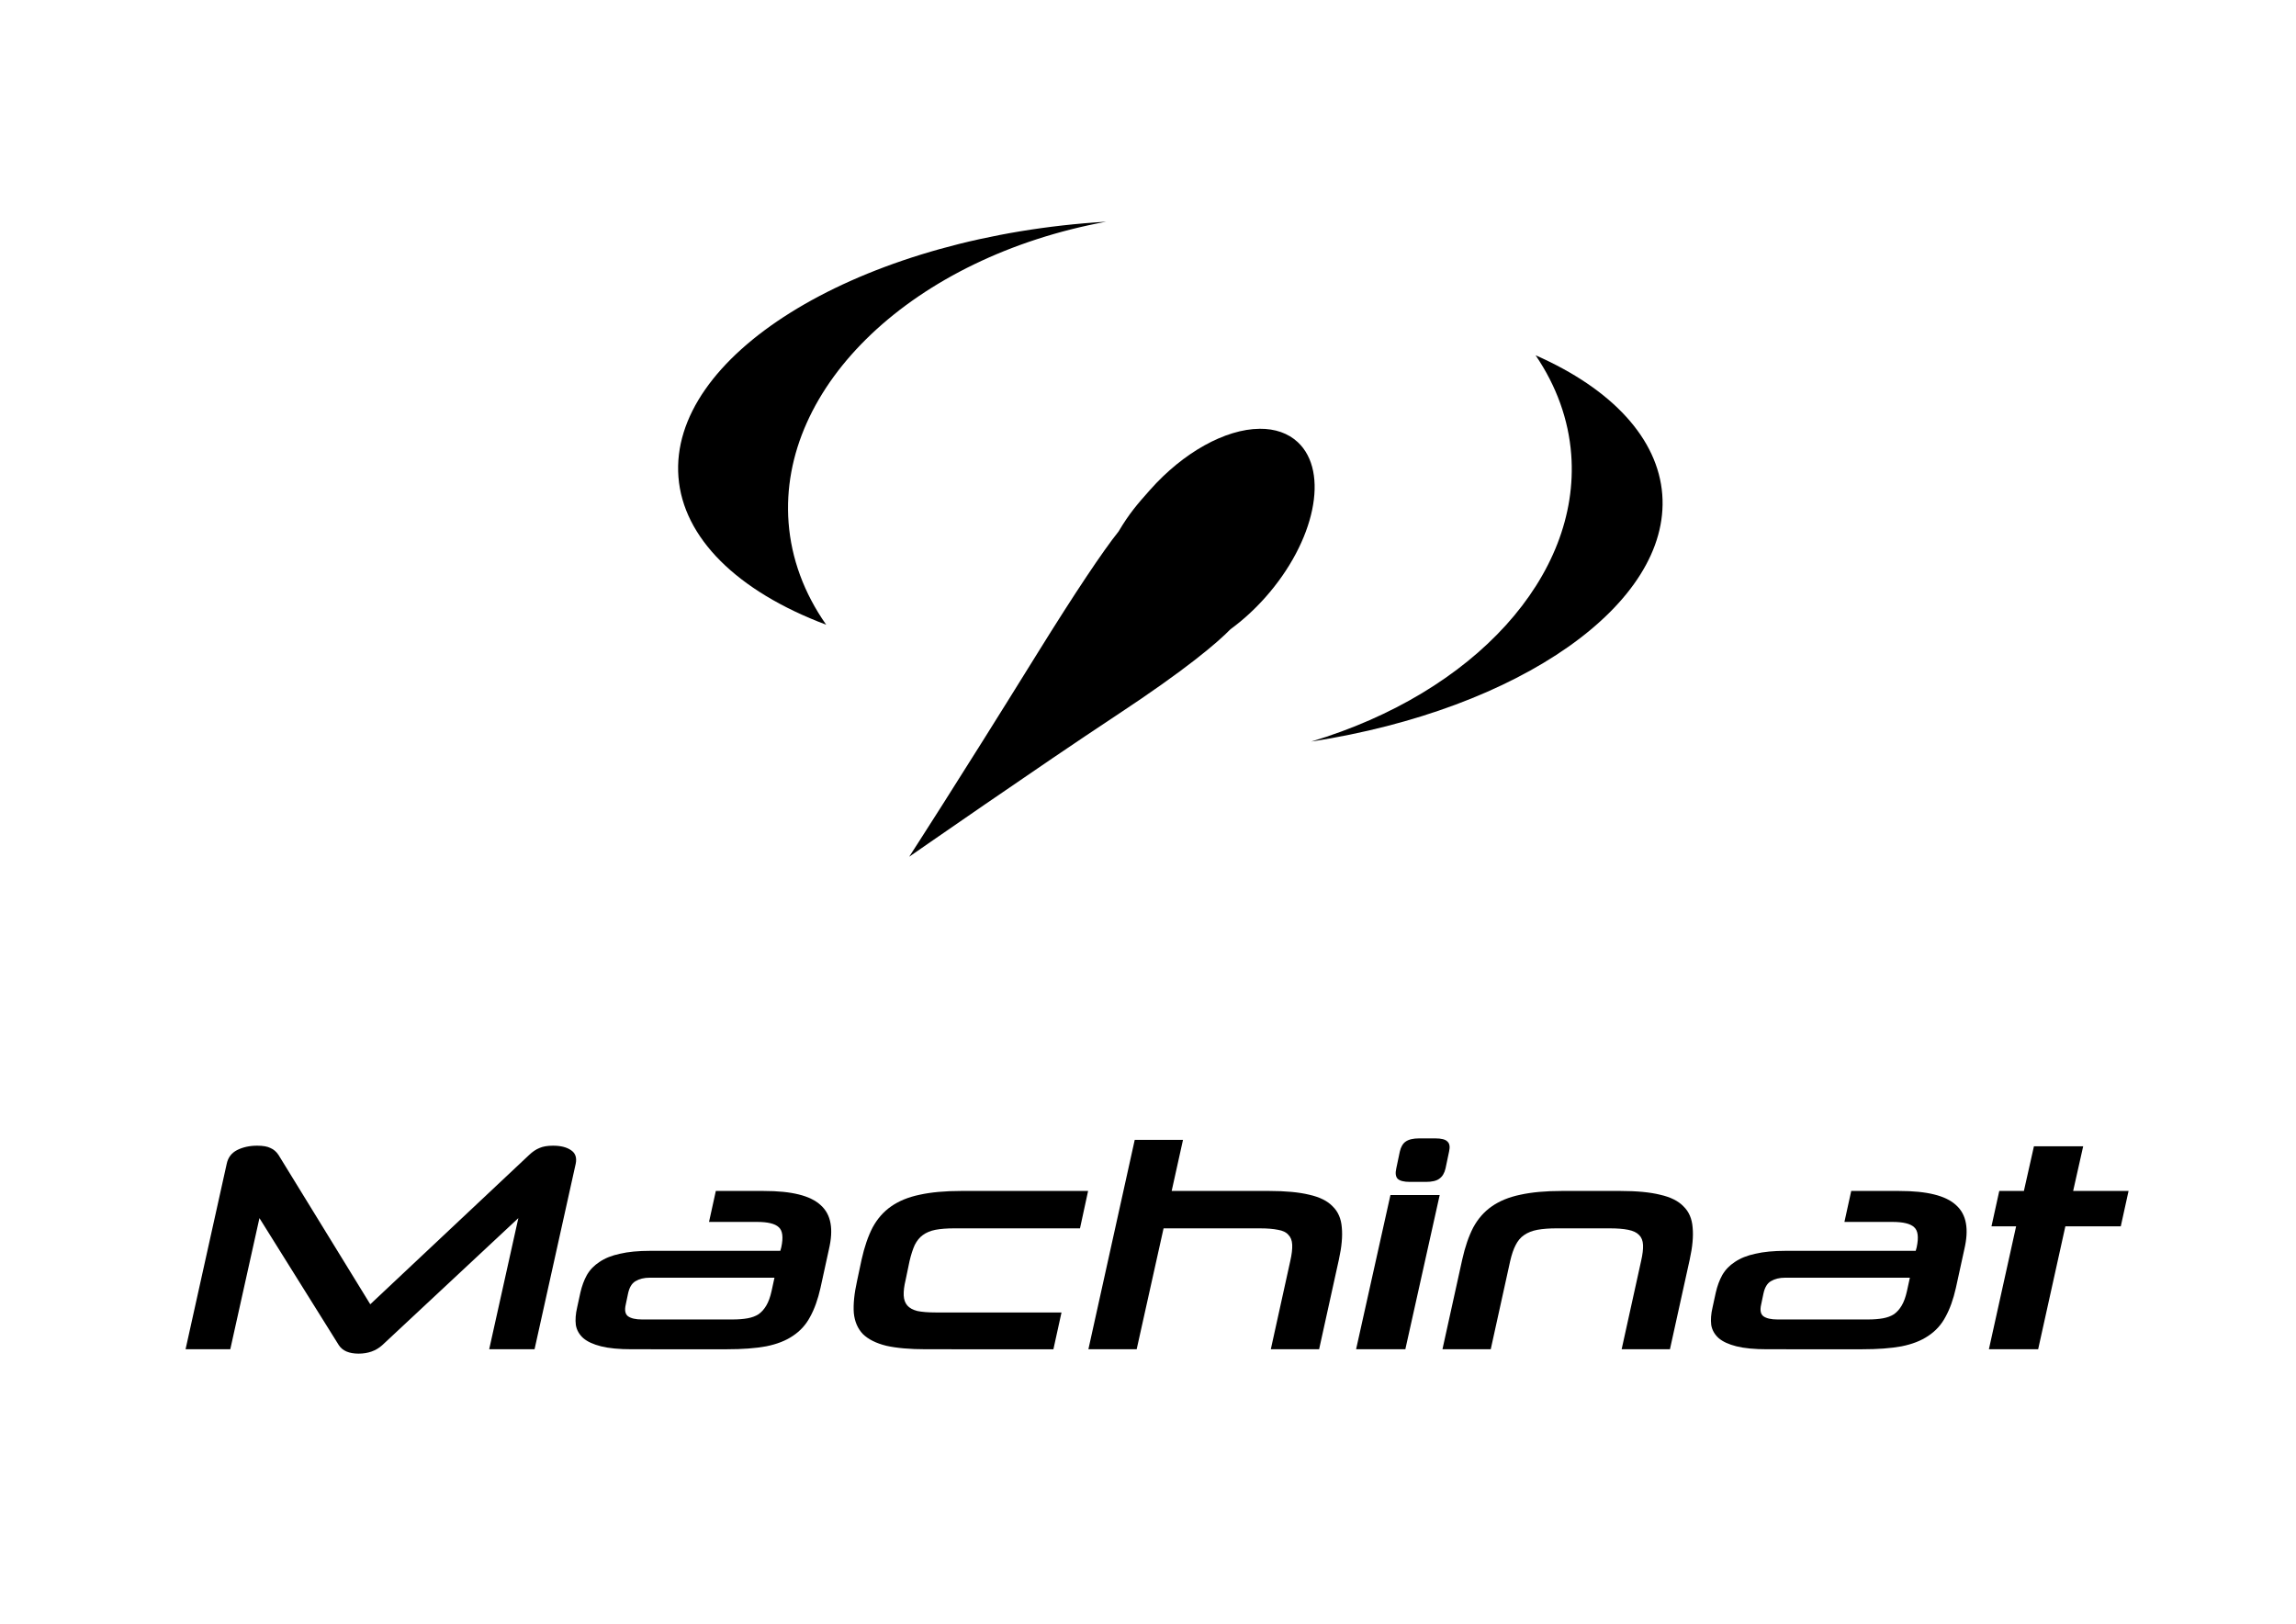
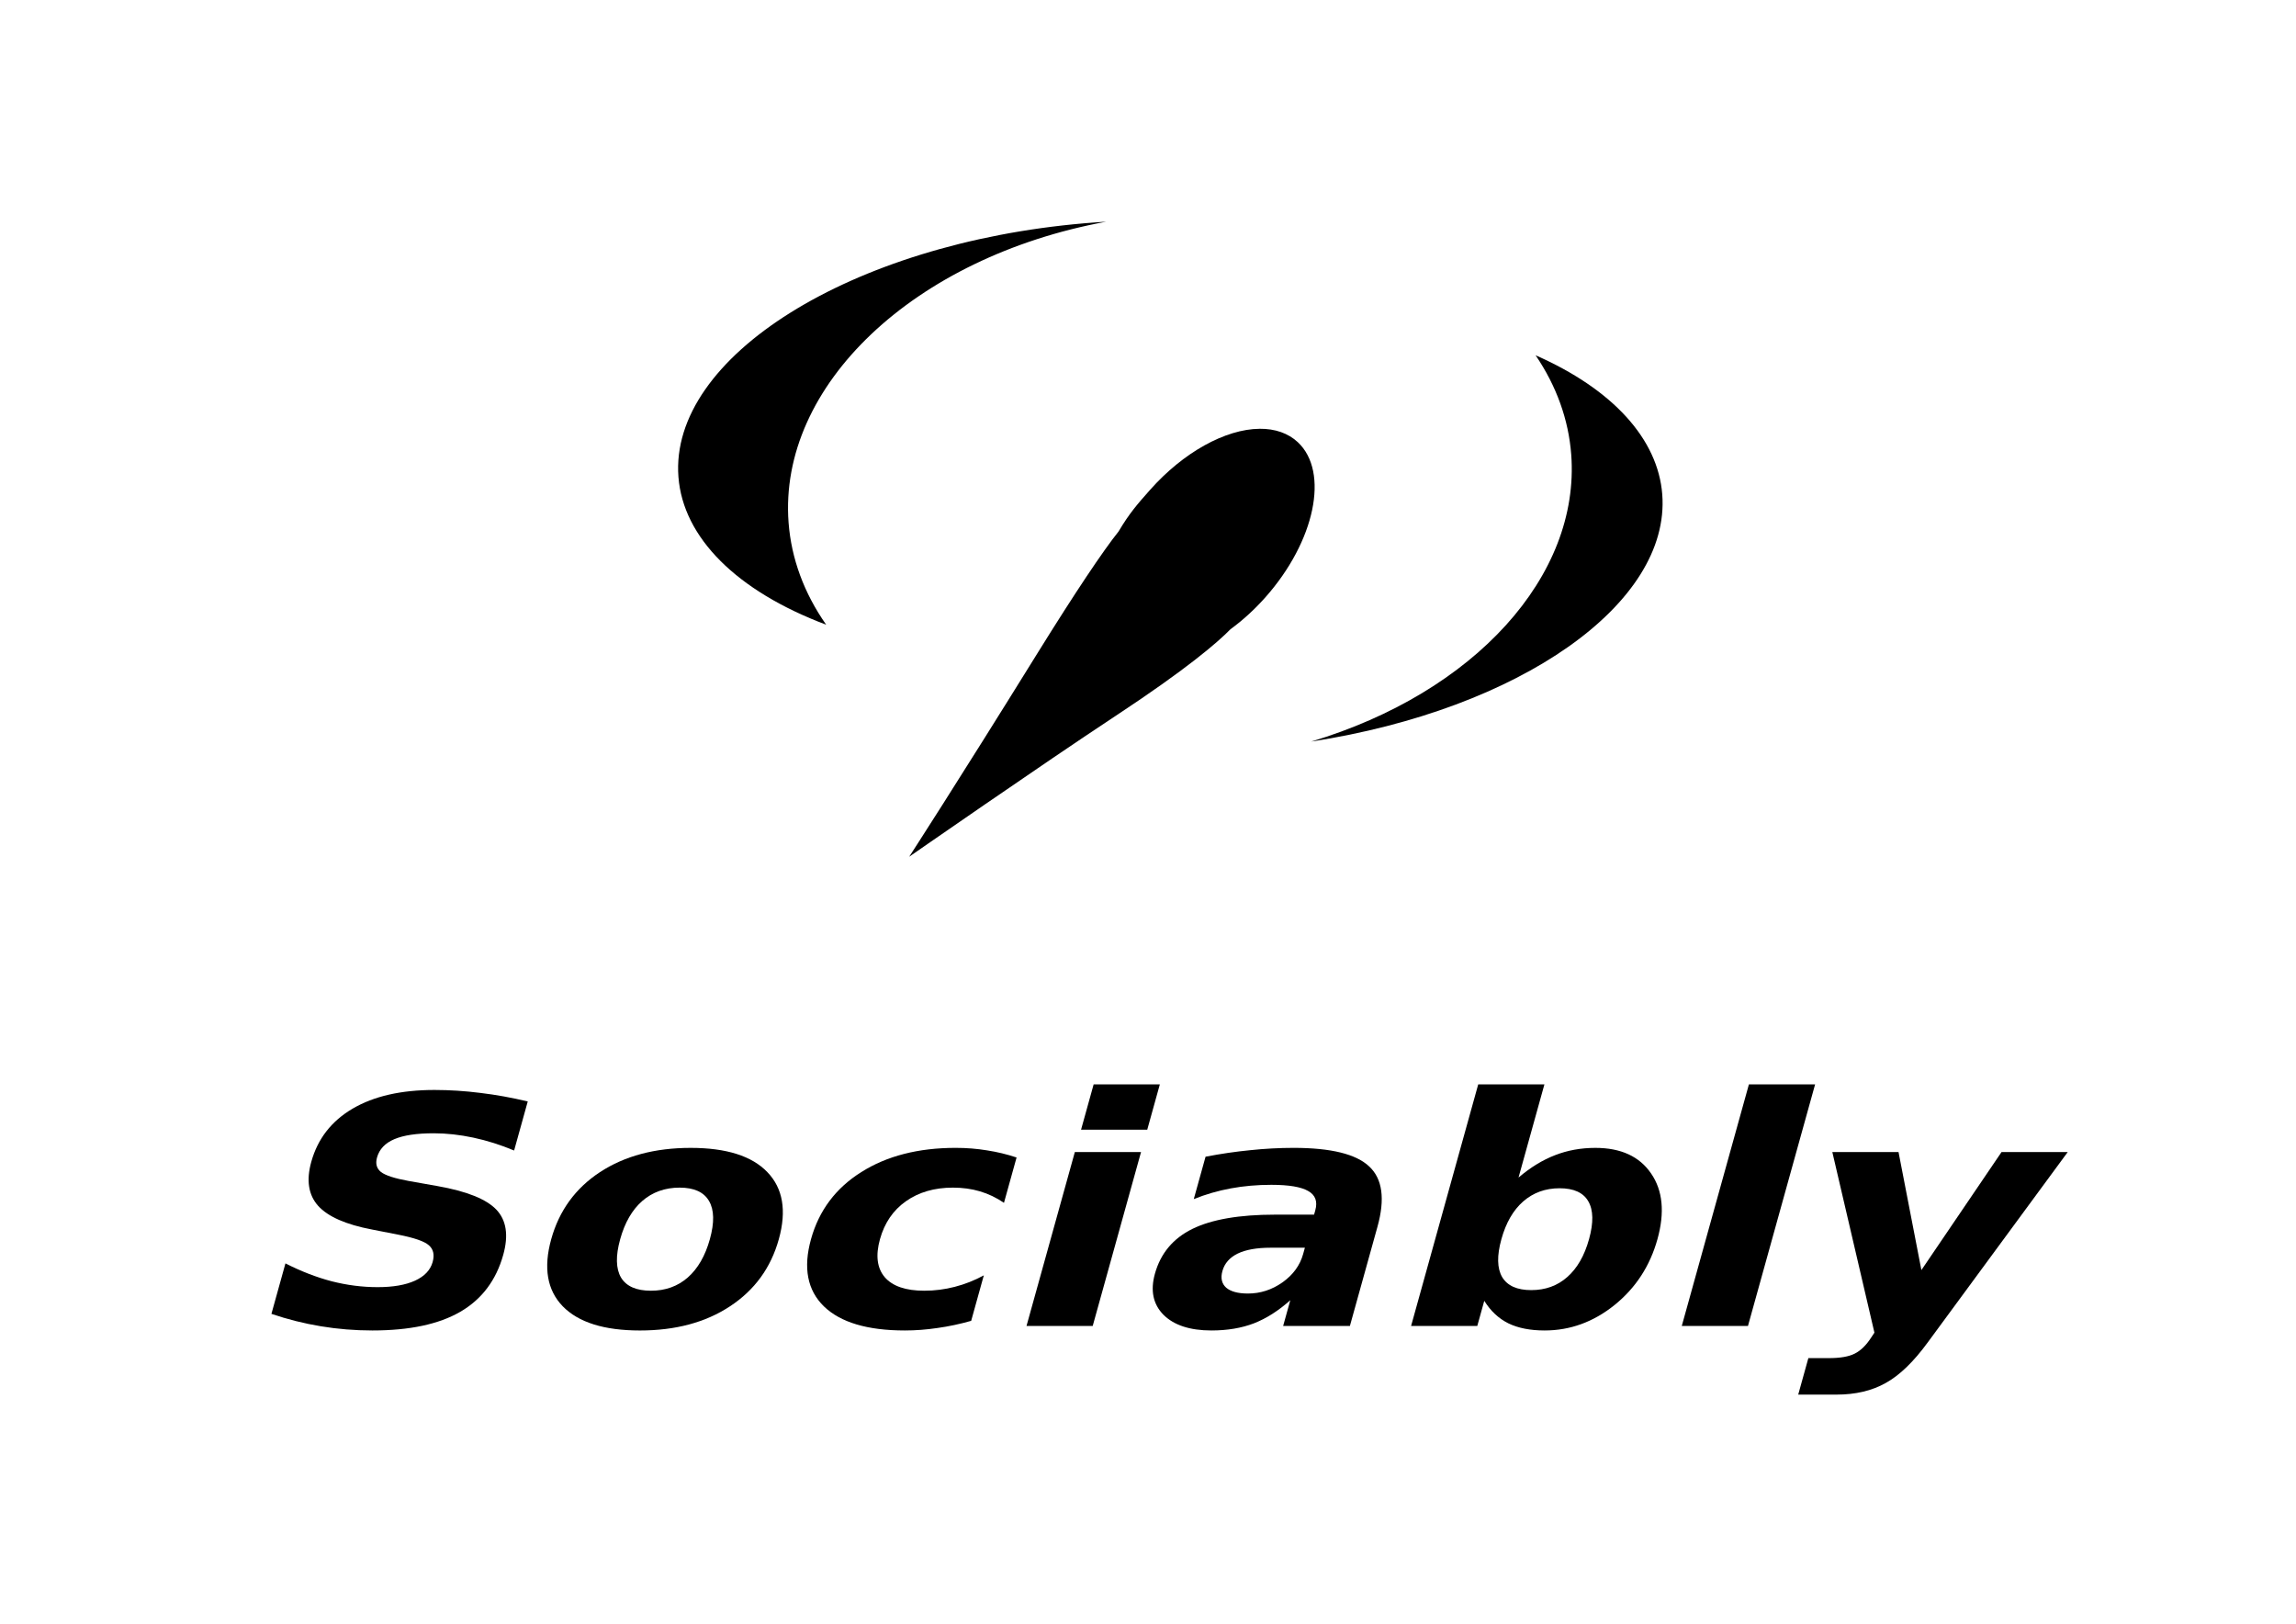
<svg xmlns="http://www.w3.org/2000/svg" xmlns:xlink="http://www.w3.org/1999/xlink" width="297mm" height="210mm" viewBox="0 0 297 210" version="1.1" id="svg8">
  <defs id="defs2">
    <linearGradient id="linearGradient1043">
      <stop style="stop-color:#000000;stop-opacity:1;" offset="0" id="stop1039" />
      <stop style="stop-color:#000000;stop-opacity:0;" offset="1" id="stop1041" />
    </linearGradient>
    <linearGradient xlink:href="#linearGradient1043" id="linearGradient1045" x1="100.789" y1="115.432" x2="100.789" y2="104.293" gradientUnits="userSpaceOnUse" />
    <pattern patternUnits="userSpaceOnUse" width="949.933" height="105.22" patternTransform="translate(89.44737,591.3442)" id="pattern903">
      <text xml:space="preserve" style="font-style:normal;font-variant:normal;font-weight:normal;font-stretch:normal;font-size:150.392px;line-height:1.25;font-family:Neuropolitical;-inkscape-font-specification:Neuropolitical;fill:#000000;fill-opacity:1;stroke:none;stroke-width:4.239" x="-8.723" y="108.583" id="text898" transform="scale(1.0534,0.9493072)">
-         <tspan id="tspan896" x="-8.723" y="108.583" style="font-style:italic;font-variant:normal;font-weight:normal;font-stretch:normal;font-size:150.392px;font-family:Neuropolitical;-inkscape-font-specification:'Neuropolitical Italic';fill:#000000;fill-opacity:1;stroke-width:4.239">Machinat</tspan>
+         <tspan id="tspan896" x="-8.723" y="108.583" style="font-style:italic;font-variant:normal;font-weight:normal;font-stretch:normal;font-size:150.392px;font-family:Neuropolitical;-inkscape-font-specification:'Neuropolitical Italic';fill:#000000;fill-opacity:1;stroke-width:4.239">Sociably</tspan>
      </text>
    </pattern>
  </defs>
  <g id="layer1">
    <path id="path857" style="fill:#000000;fill-opacity:1;stroke:none;stroke-width:5.04;stroke-miterlimit:4;stroke-dasharray:none;stroke-opacity:1" d="m 198.64,45.953 a 35.54,50.814 84.411 0 1 4.606,12.829 35.54,50.814 84.411 0 1 -33.636,37.128 28.175,54.842 84.872 0 0 45.413,-31.958 28.175,54.842 84.872 0 0 -16.383,-18 z" />
    <path id="ellipse859" style="fill:#000000;fill-opacity:1;stroke:none;stroke-width:5.04;stroke-miterlimit:4;stroke-dasharray:none;stroke-opacity:1" d="m 143.097,28.672 a 28.175,54.842 84.872 0 0 -2.848,0.207 28.175,54.842 84.872 0 0 -52.489,32.808 28.175,54.842 84.872 0 0 19.111,19.11 35.54,50.814 84.411 0 1 -4.864,-13.201 35.54,50.814 84.411 0 1 41.089,-38.924 z" />
    <path id="path855" style="fill:#000000;fill-opacity:1;stroke:none;stroke-width:6.592;stroke-linecap:butt;stroke-linejoin:miter;stroke-opacity:0.023;stroke-miterlimit:4;stroke-dasharray:none" d="m 162.936,55.457 c -4.441,0.04 -9.874,3.065 -14.152,7.881 -1.682,1.894 -2.69,3.042 -4.093,5.404 -1.965,2.442 -5.646,7.934 -10.498,15.757 -10.659,17.189 -16.584,26.305 -16.584,26.305 0,0 17.17,-11.934 26.696,-18.211 9.186,-6.052 13.163,-9.475 14.87,-11.216 1.601,-1.171 3.126,-2.565 4.506,-4.119 6.431,-7.24 8.309,-16.225 4.196,-20.07 -1.236,-1.155 -2.934,-1.751 -4.941,-1.733 z" />
-     <rect style="fill:none;stroke:none;stroke-width:0.265" width="251.336" height="27.839" x="24.003" y="147.232" id="rect907" />
    <text id="text88" y="172.243" x="51.861" style="font-style:normal;font-weight:normal;font-size:10.583px;line-height:1.25;font-family:sans-serif;fill:#000000;fill-opacity:1;stroke:none;stroke-width:0.265" xml:space="preserve">
      <tspan style="stroke-width:0.265" y="172.243" x="51.861" id="tspan86" />
    </text>
-     <path d="m 63.279,174.505 3.772,-16.961 -17.605,16.432 q -1.216,1.095 -3.06,1.095 -1.844,0 -2.557,-1.095 l -10.269,-16.432 -3.772,16.961 h -5.784 l 5.323,-23.987 q 0.251,-1.209 1.341,-1.775 1.132,-0.567 2.599,-0.567 1.132,0 1.719,0.302 0.629,0.264 1.048,0.907 l 11.862,19.303 20.539,-19.303 q 0.671,-0.642 1.341,-0.907 0.671,-0.302 1.76,-0.302 1.467,0 2.305,0.567 0.88,0.567 0.629,1.775 l -5.323,23.987 z" style="font-style:italic;font-variant:normal;font-weight:normal;font-stretch:normal;font-size:39.791px;line-height:1.25;font-family:Neuropolitical;-inkscape-font-specification:'Neuropolitical Italic';fill:#000000;fill-opacity:1;stroke:none;stroke-width:1.122" id="path1922" />
-     <path d="m 81.739,174.505 q -2.473,0 -3.982,-0.378 -1.509,-0.378 -2.305,-1.058 -0.796,-0.718 -0.964,-1.7 -0.126,-1.02 0.168,-2.266 l 0.419,-1.926 q 0.293,-1.284 0.838,-2.266 0.587,-1.02 1.635,-1.7 1.048,-0.718 2.641,-1.058 1.593,-0.378 3.94,-0.378 h 16.808 l 0.126,-0.453 q 0.419,-1.964 -0.335,-2.606 -0.713,-0.68 -2.808,-0.68 h -6.204 l 0.88,-4.004 h 6.204 q 2.725,0 4.527,0.453 1.844,0.453 2.85,1.398 1.006,0.907 1.257,2.342 0.251,1.398 -0.21,3.362 l -1.09,4.986 q -0.503,2.229 -1.341,3.74 -0.796,1.511 -2.222,2.455 -1.383,0.944 -3.479,1.36 -2.054,0.378 -5.072,0.378 z m 18.443,-9.255 H 84.044 q -1.09,0 -1.844,0.453 -0.713,0.416 -0.964,1.624 l -0.293,1.398 q -0.251,1.095 0.293,1.511 0.587,0.416 1.802,0.416 h 11.736 q 1.09,0 1.928,-0.151 0.838,-0.151 1.425,-0.529 0.587,-0.416 1.006,-1.133 0.419,-0.718 0.671,-1.851 z" style="font-style:italic;font-variant:normal;font-weight:normal;font-stretch:normal;font-size:39.791px;line-height:1.25;font-family:Neuropolitical;-inkscape-font-specification:'Neuropolitical Italic';fill:#000000;fill-opacity:1;stroke:none;stroke-width:1.122" id="path1924" />
-     <path d="m 119.794,174.505 q -3.144,0 -5.156,-0.453 -1.97,-0.491 -3.018,-1.511 -1.006,-1.058 -1.174,-2.72 -0.126,-1.7 0.419,-4.155 l 0.587,-2.758 q 0.545,-2.455 1.425,-4.155 0.922,-1.7 2.389,-2.72 1.509,-1.058 3.689,-1.511 2.222,-0.491 5.365,-0.491 H 140.752 l -1.048,4.835 h -16.222 q -1.467,0 -2.473,0.189 -0.964,0.189 -1.635,0.68 -0.629,0.453 -1.048,1.284 -0.377,0.831 -0.671,2.078 l -0.503,2.418 q -0.293,1.209 -0.252,2.04 0.042,0.793 0.461,1.284 0.419,0.491 1.299,0.718 0.922,0.189 2.389,0.189 h 16.263 l -1.048,4.76 z" style="font-style:italic;font-variant:normal;font-weight:normal;font-stretch:normal;font-size:39.791px;line-height:1.25;font-family:Neuropolitical;-inkscape-font-specification:'Neuropolitical Italic';fill:#000000;fill-opacity:1;stroke:none;stroke-width:1.122" id="path1926" />
-     <path d="m 164.387,174.505 2.515,-11.408 q 0.293,-1.284 0.252,-2.115 -0.042,-0.831 -0.503,-1.284 -0.419,-0.491 -1.341,-0.642 -0.922,-0.189 -2.347,-0.189 h -12.449 l -3.479,15.638 h -6.245 l 5.994,-27.084 h 6.245 l -1.467,6.61 h 12.617 q 3.186,0 5.198,0.491 2.012,0.453 3.018,1.511 1.048,1.02 1.174,2.72 0.168,1.7 -0.377,4.155 l -2.557,11.597 z" style="font-style:italic;font-variant:normal;font-weight:normal;font-stretch:normal;font-size:39.791px;line-height:1.25;font-family:Neuropolitical;-inkscape-font-specification:'Neuropolitical Italic';fill:#000000;fill-opacity:1;stroke:none;stroke-width:1.122" id="path1928" />
-     <path d="m 175.418,174.505 4.443,-19.945 h 6.371 l -4.443,19.945 z m 6.958,-21.645 q -1.174,0 -1.593,-0.416 -0.377,-0.416 -0.168,-1.322 l 0.461,-2.191 q 0.21,-0.907 0.754,-1.284 0.587,-0.416 1.76,-0.416 h 2.054 q 1.216,0 1.593,0.416 0.419,0.378 0.21,1.284 l -0.461,2.191 q -0.21,0.907 -0.796,1.322 -0.545,0.416 -1.76,0.416 z" style="font-style:italic;font-variant:normal;font-weight:normal;font-stretch:normal;font-size:39.791px;line-height:1.25;font-family:Neuropolitical;-inkscape-font-specification:'Neuropolitical Italic';fill:#000000;fill-opacity:1;stroke:none;stroke-width:1.122" id="path1930" />
-     <path d="m 209.769,174.505 2.515,-11.408 q 0.293,-1.284 0.252,-2.078 -0.042,-0.831 -0.503,-1.284 -0.461,-0.491 -1.425,-0.68 -0.922,-0.189 -2.431,-0.189 h -6.79 q -1.467,0 -2.515,0.189 -1.006,0.189 -1.719,0.68 -0.671,0.453 -1.09,1.284 -0.419,0.793 -0.713,2.078 l -2.515,11.408 h -6.245 l 2.557,-11.597 q 0.545,-2.455 1.425,-4.155 0.922,-1.7 2.389,-2.72 1.509,-1.058 3.689,-1.511 2.222,-0.491 5.365,-0.491 h 7.587 q 3.186,0 5.156,0.491 2.012,0.453 3.018,1.511 1.048,1.02 1.174,2.72 0.168,1.7 -0.377,4.155 l -2.557,11.597 z" style="font-style:italic;font-variant:normal;font-weight:normal;font-stretch:normal;font-size:39.791px;line-height:1.25;font-family:Neuropolitical;-inkscape-font-specification:'Neuropolitical Italic';fill:#000000;fill-opacity:1;stroke:none;stroke-width:1.122" id="path1932" />
-     <path d="m 228.609,174.505 q -2.473,0 -3.982,-0.378 -1.509,-0.378 -2.305,-1.058 -0.796,-0.718 -0.964,-1.7 -0.126,-1.02 0.168,-2.266 l 0.419,-1.926 q 0.293,-1.284 0.838,-2.266 0.587,-1.02 1.635,-1.7 1.048,-0.718 2.641,-1.058 1.593,-0.378 3.94,-0.378 h 16.808 l 0.126,-0.453 q 0.419,-1.964 -0.335,-2.606 -0.713,-0.68 -2.808,-0.68 h -6.204 l 0.88,-4.004 h 6.204 q 2.725,0 4.527,0.453 1.844,0.453 2.85,1.398 1.006,0.907 1.257,2.342 0.252,1.398 -0.21,3.362 l -1.09,4.986 q -0.503,2.229 -1.341,3.74 -0.796,1.511 -2.222,2.455 -1.383,0.944 -3.479,1.36 -2.054,0.378 -5.072,0.378 z m 18.443,-9.255 h -16.138 q -1.09,0 -1.844,0.453 -0.713,0.416 -0.964,1.624 l -0.293,1.398 q -0.251,1.095 0.293,1.511 0.587,0.416 1.802,0.416 h 11.736 q 1.09,0 1.928,-0.151 0.838,-0.151 1.425,-0.529 0.587,-0.416 1.006,-1.133 0.419,-0.718 0.671,-1.851 z" style="font-style:italic;font-variant:normal;font-weight:normal;font-stretch:normal;font-size:39.791px;line-height:1.25;font-family:Neuropolitical;-inkscape-font-specification:'Neuropolitical Italic';fill:#000000;fill-opacity:1;stroke:none;stroke-width:1.122" id="path1934" />
-     <path d="m 257.275,174.505 3.521,-15.903 H 257.61 l 1.006,-4.571 h 3.186 l 1.299,-5.779 h 6.371 l -1.299,5.779 h 7.168 l -1.006,4.571 h -7.168 l -3.521,15.903 z" style="font-style:italic;font-variant:normal;font-weight:normal;font-stretch:normal;font-size:39.791px;line-height:1.25;font-family:Neuropolitical;-inkscape-font-specification:'Neuropolitical Italic';fill:#000000;fill-opacity:1;stroke:none;stroke-width:1.122" id="path1936" />
+     <g aria-label="Sociably" transform="matrix(1.091351,0,-0.2546732,0.9162952,-2.233945,-40.50566)" id="text428" style="font-weight:bold;font-size:44.884px;line-height:0.95;font-family:KacstQurn;-inkscape-font-specification:'KacstQurn Bold';letter-spacing:-0.045px;word-spacing:1.649px;stroke-width:1.122">
+       <path d="m 111.195,199.675 v 6.925 q -2.696,-1.205 -5.26,-1.819 -2.564,-0.614 -4.843,-0.614 -3.024,0 -4.471,0.833 -1.446,0.833 -1.446,2.586 0,1.315 0.964,2.06 0.986,0.723 3.55,1.249 l 3.594,0.723 q 5.457,1.096 7.758,3.331 2.301,2.235 2.301,6.356 0,5.413 -3.222,8.065 -3.2,2.63 -9.796,2.63 -3.112,0 -6.246,-0.592 -3.134,-0.592 -6.268,-1.753 v -7.123 q 3.134,1.666 6.049,2.52 2.937,0.833 5.654,0.833 2.761,0 4.23,-0.92 1.468,-0.92 1.468,-2.63 0,-1.534 -1.008,-2.367 -0.986,-0.833 -3.967,-1.49 l -3.265,-0.723 q -4.909,-1.052 -7.188,-3.353 -2.257,-2.301 -2.257,-6.202 0,-4.887 3.156,-7.517 3.156,-2.63 9.073,-2.63 2.696,0 5.545,0.416 2.849,0.394 5.895,1.205 z" style="font-family:KacstLetter;-inkscape-font-specification:'KacstLetter Bold'" id="path1189" />
+       <path d="m 132.036,211.838 q -2.608,0 -3.989,1.885 -1.359,1.863 -1.359,5.391 0,3.528 1.359,5.413 1.381,1.863 3.989,1.863 2.564,0 3.923,-1.863 1.359,-1.885 1.359,-5.413 0,-3.528 -1.359,-5.391 -1.359,-1.885 -3.923,-1.885 z m 0,-5.61 q 6.334,0 9.884,3.419 3.572,3.419 3.572,9.468 0,6.049 -3.572,9.468 -3.55,3.419 -9.884,3.419 -6.356,0 -9.95,-3.419 -3.572,-3.419 -3.572,-9.468 0,-6.049 3.572,-9.468 3.594,-3.419 9.95,-3.419 z" style="font-family:KacstLetter;-inkscape-font-specification:'KacstLetter Bold'" id="path1186" />
+       <path d="m 170.98,207.587 v 6.399 q -1.6,-1.096 -3.222,-1.622 -1.6,-0.526 -3.331,-0.526 -3.287,0 -5.128,1.929 -1.819,1.907 -1.819,5.347 0,3.441 1.819,5.369 1.841,1.907 5.128,1.907 1.841,0 3.485,-0.548 1.666,-0.548 3.068,-1.622 v 6.421 q -1.841,0.679 -3.748,1.008 -1.885,0.351 -3.791,0.351 -6.641,0 -10.388,-3.397 -3.748,-3.419 -3.748,-9.49 0,-6.071 3.748,-9.468 3.748,-3.419 10.388,-3.419 1.929,0 3.791,0.351 1.885,0.329 3.748,1.008 z" style="font-family:KacstLetter;-inkscape-font-specification:'KacstLetter Bold'" id="path1183" />
+       <path d="m 177.707,206.82 h 7.846 v 24.546 h -7.846 z m 0,-9.555 h 7.846 v 6.399 h -7.846 z" style="font-family:KacstLetter;-inkscape-font-specification:'KacstLetter Bold'" id="path1180" />
+       <path d="m 204.049,220.32 q -2.455,0 -3.704,0.833 -1.227,0.833 -1.227,2.455 0,1.49 0.986,2.345 1.008,0.833 2.783,0.833 2.213,0 3.726,-1.578 1.512,-1.6 1.512,-3.989 v -0.899 z m 11.988,-2.959 v 14.004 h -7.912 v -3.638 q -1.578,2.235 -3.55,3.265 -1.972,1.008 -4.8,1.008 -3.813,0 -6.202,-2.213 -2.367,-2.235 -2.367,-5.786 0,-4.317 2.959,-6.334 2.981,-2.016 9.336,-2.016 h 4.624 v -0.614 q 0,-1.863 -1.468,-2.718 -1.468,-0.877 -4.58,-0.877 -2.52,0 -4.69,0.504 -2.17,0.504 -4.033,1.512 v -5.983 q 2.52,-0.614 5.063,-0.92 2.542,-0.329 5.084,-0.329 6.641,0 9.577,2.63 2.959,2.608 2.959,8.503 z" style="font-family:KacstLetter;-inkscape-font-specification:'KacstLetter Bold'" id="path1177" />
+       <path d="m 236.352,226.303 q 2.52,0 3.835,-1.841 1.337,-1.841 1.337,-5.347 0,-3.507 -1.337,-5.347 -1.315,-1.841 -3.835,-1.841 -2.52,0 -3.879,1.863 -1.337,1.841 -1.337,5.326 0,3.485 1.337,5.347 1.359,1.841 3.879,1.841 z m -5.216,-15.889 q 1.622,-2.148 3.594,-3.156 1.972,-1.03 4.537,-1.03 4.537,0 7.451,3.616 2.915,3.594 2.915,9.27 0,5.676 -2.915,9.292 -2.915,3.594 -7.451,3.594 -2.564,0 -4.537,-1.008 -1.972,-1.03 -3.594,-3.178 v 3.55 h -7.846 v -34.101 h 7.846 z" style="font-family:KacstLetter;-inkscape-font-specification:'KacstLetter Bold'" id="path1174" />
+       <path d="m 255.374,197.264 h 7.846 v 34.101 h -7.846 z" style="font-family:KacstLetter;-inkscape-font-specification:'KacstLetter Bold'" id="path1171" />
+       <path d="m 267.492,206.82 h 7.846 l 6.597,16.656 5.61,-16.656 h 7.846 l -10.322,26.869 q -1.556,4.098 -3.638,5.72 -2.06,1.644 -5.457,1.644 h -4.537 V 235.902 h 2.455 q 1.994,0 2.893,-0.636 0.92,-0.636 1.425,-2.279 l 0.219,-0.679 z" style="font-family:KacstLetter;-inkscape-font-specification:'KacstLetter Bold'" id="path1168" />
+     </g>
  </g>
</svg>
